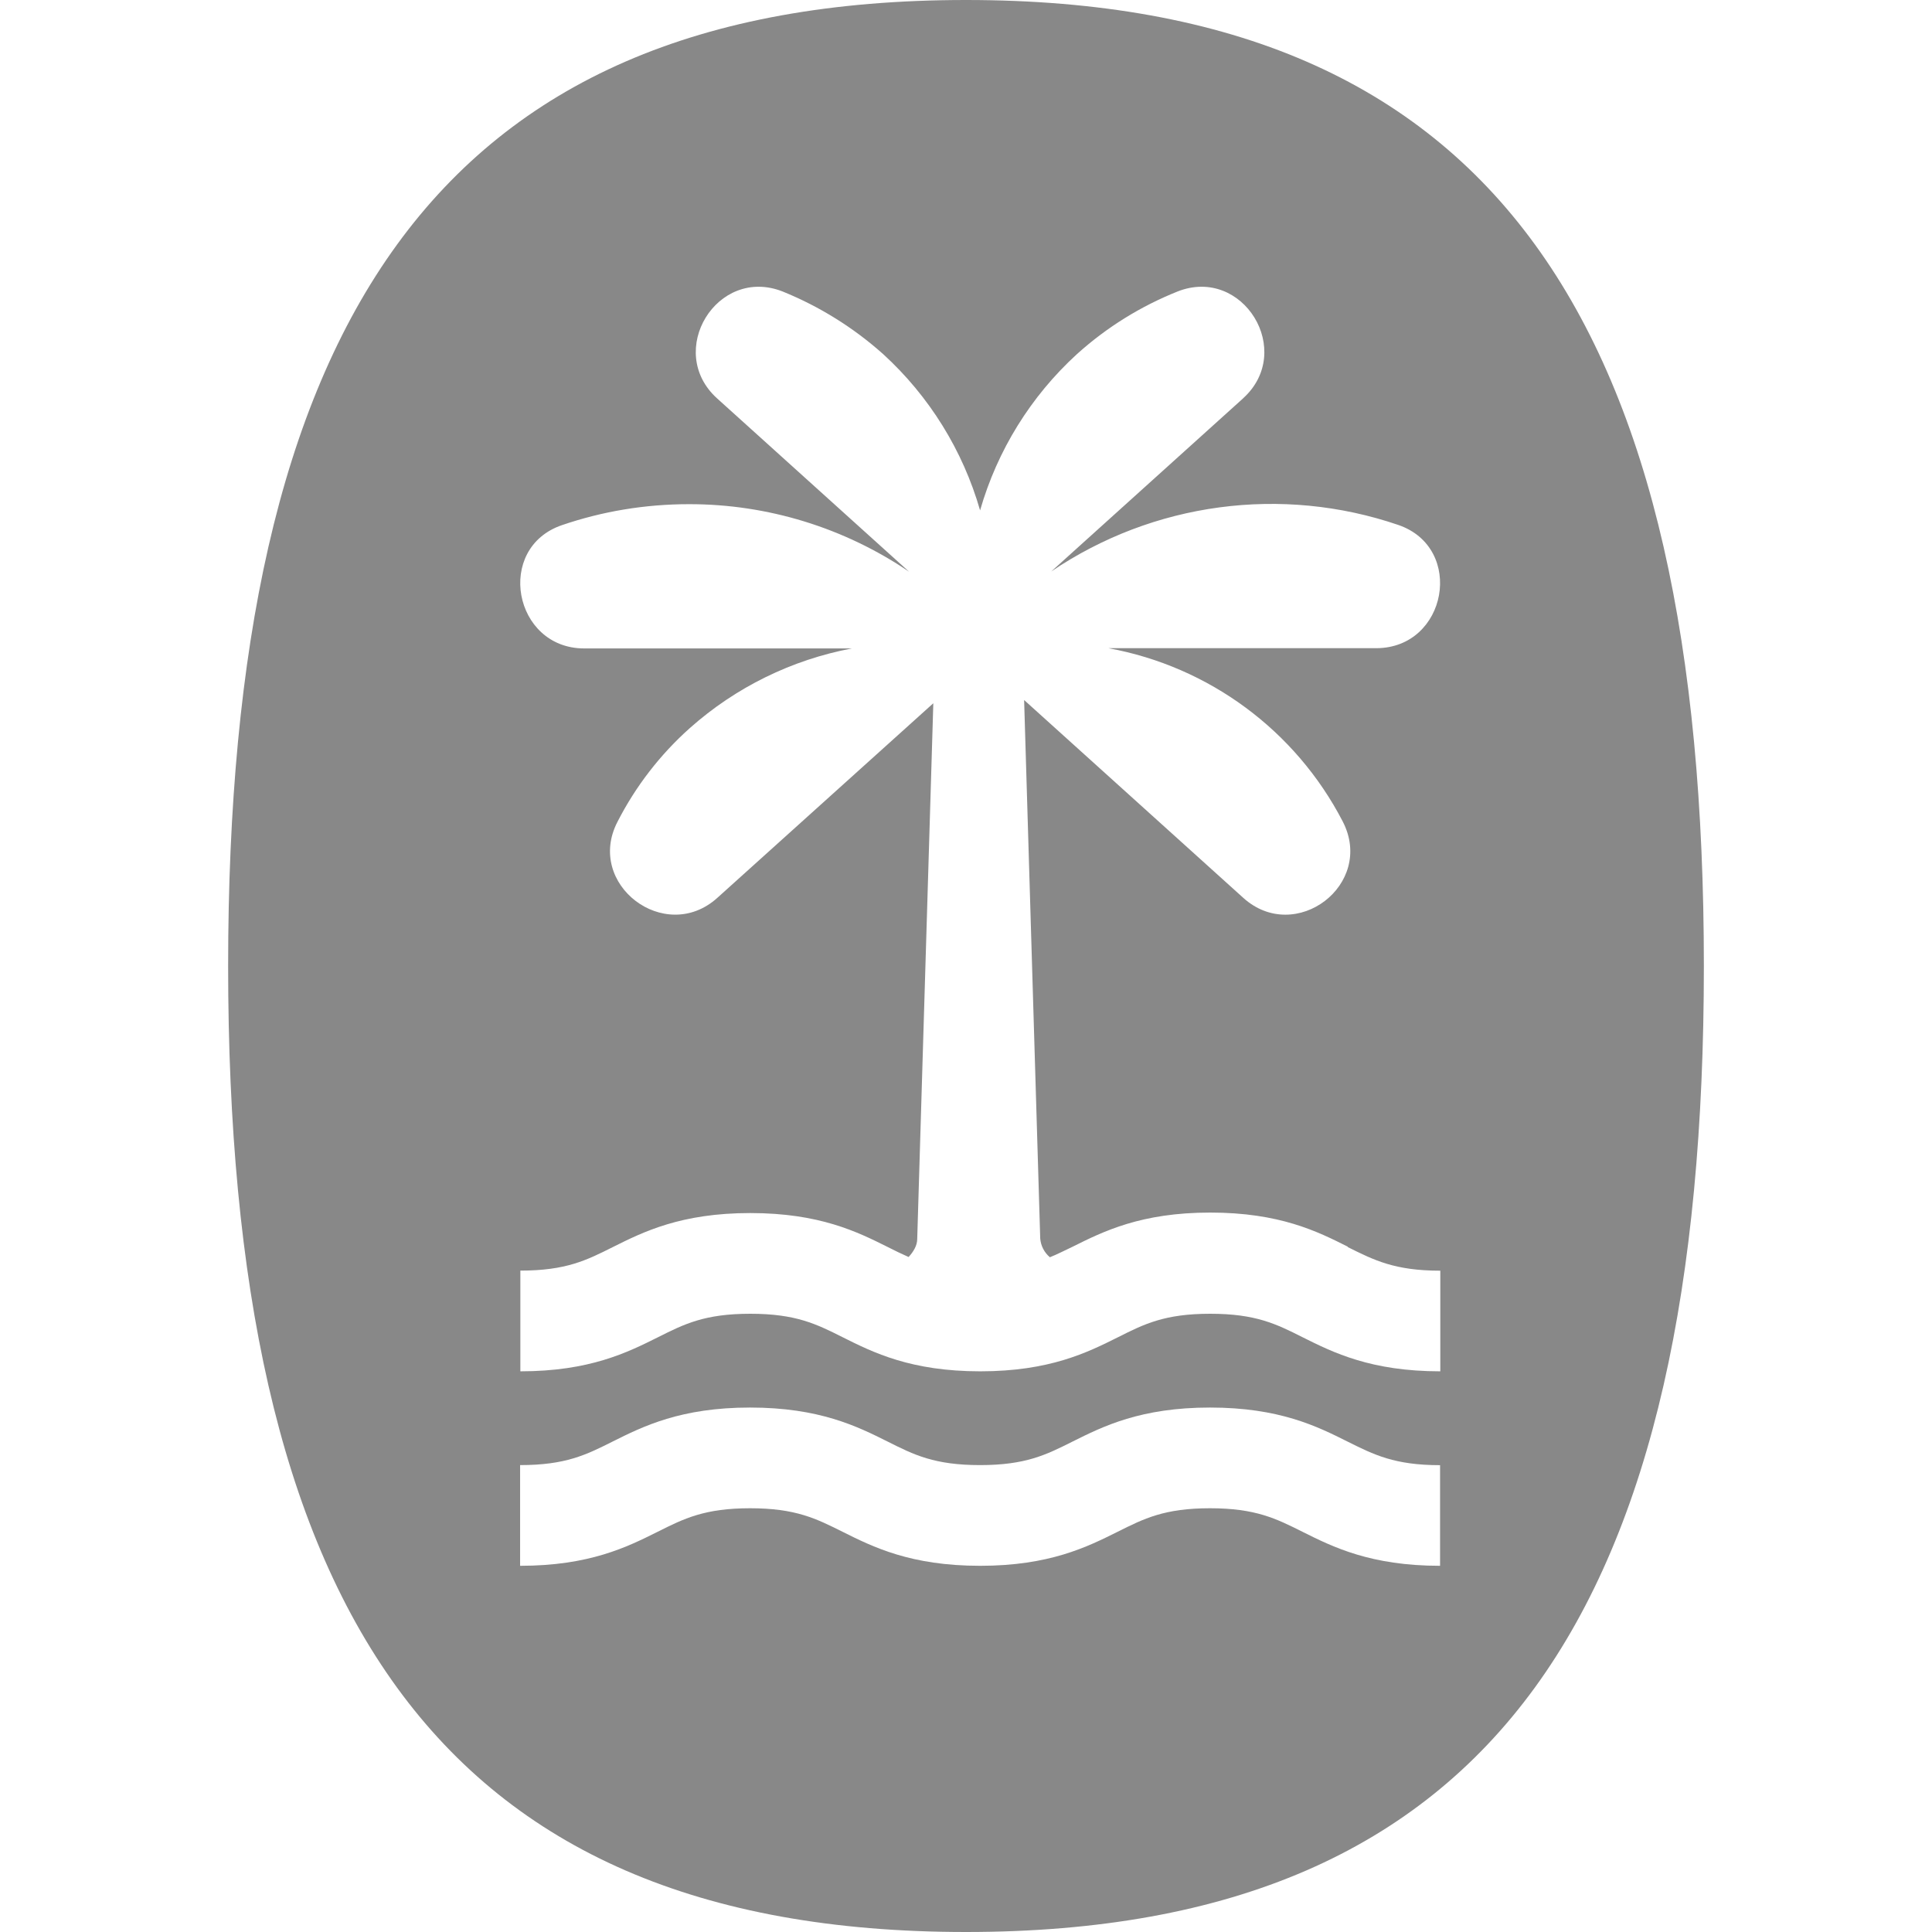
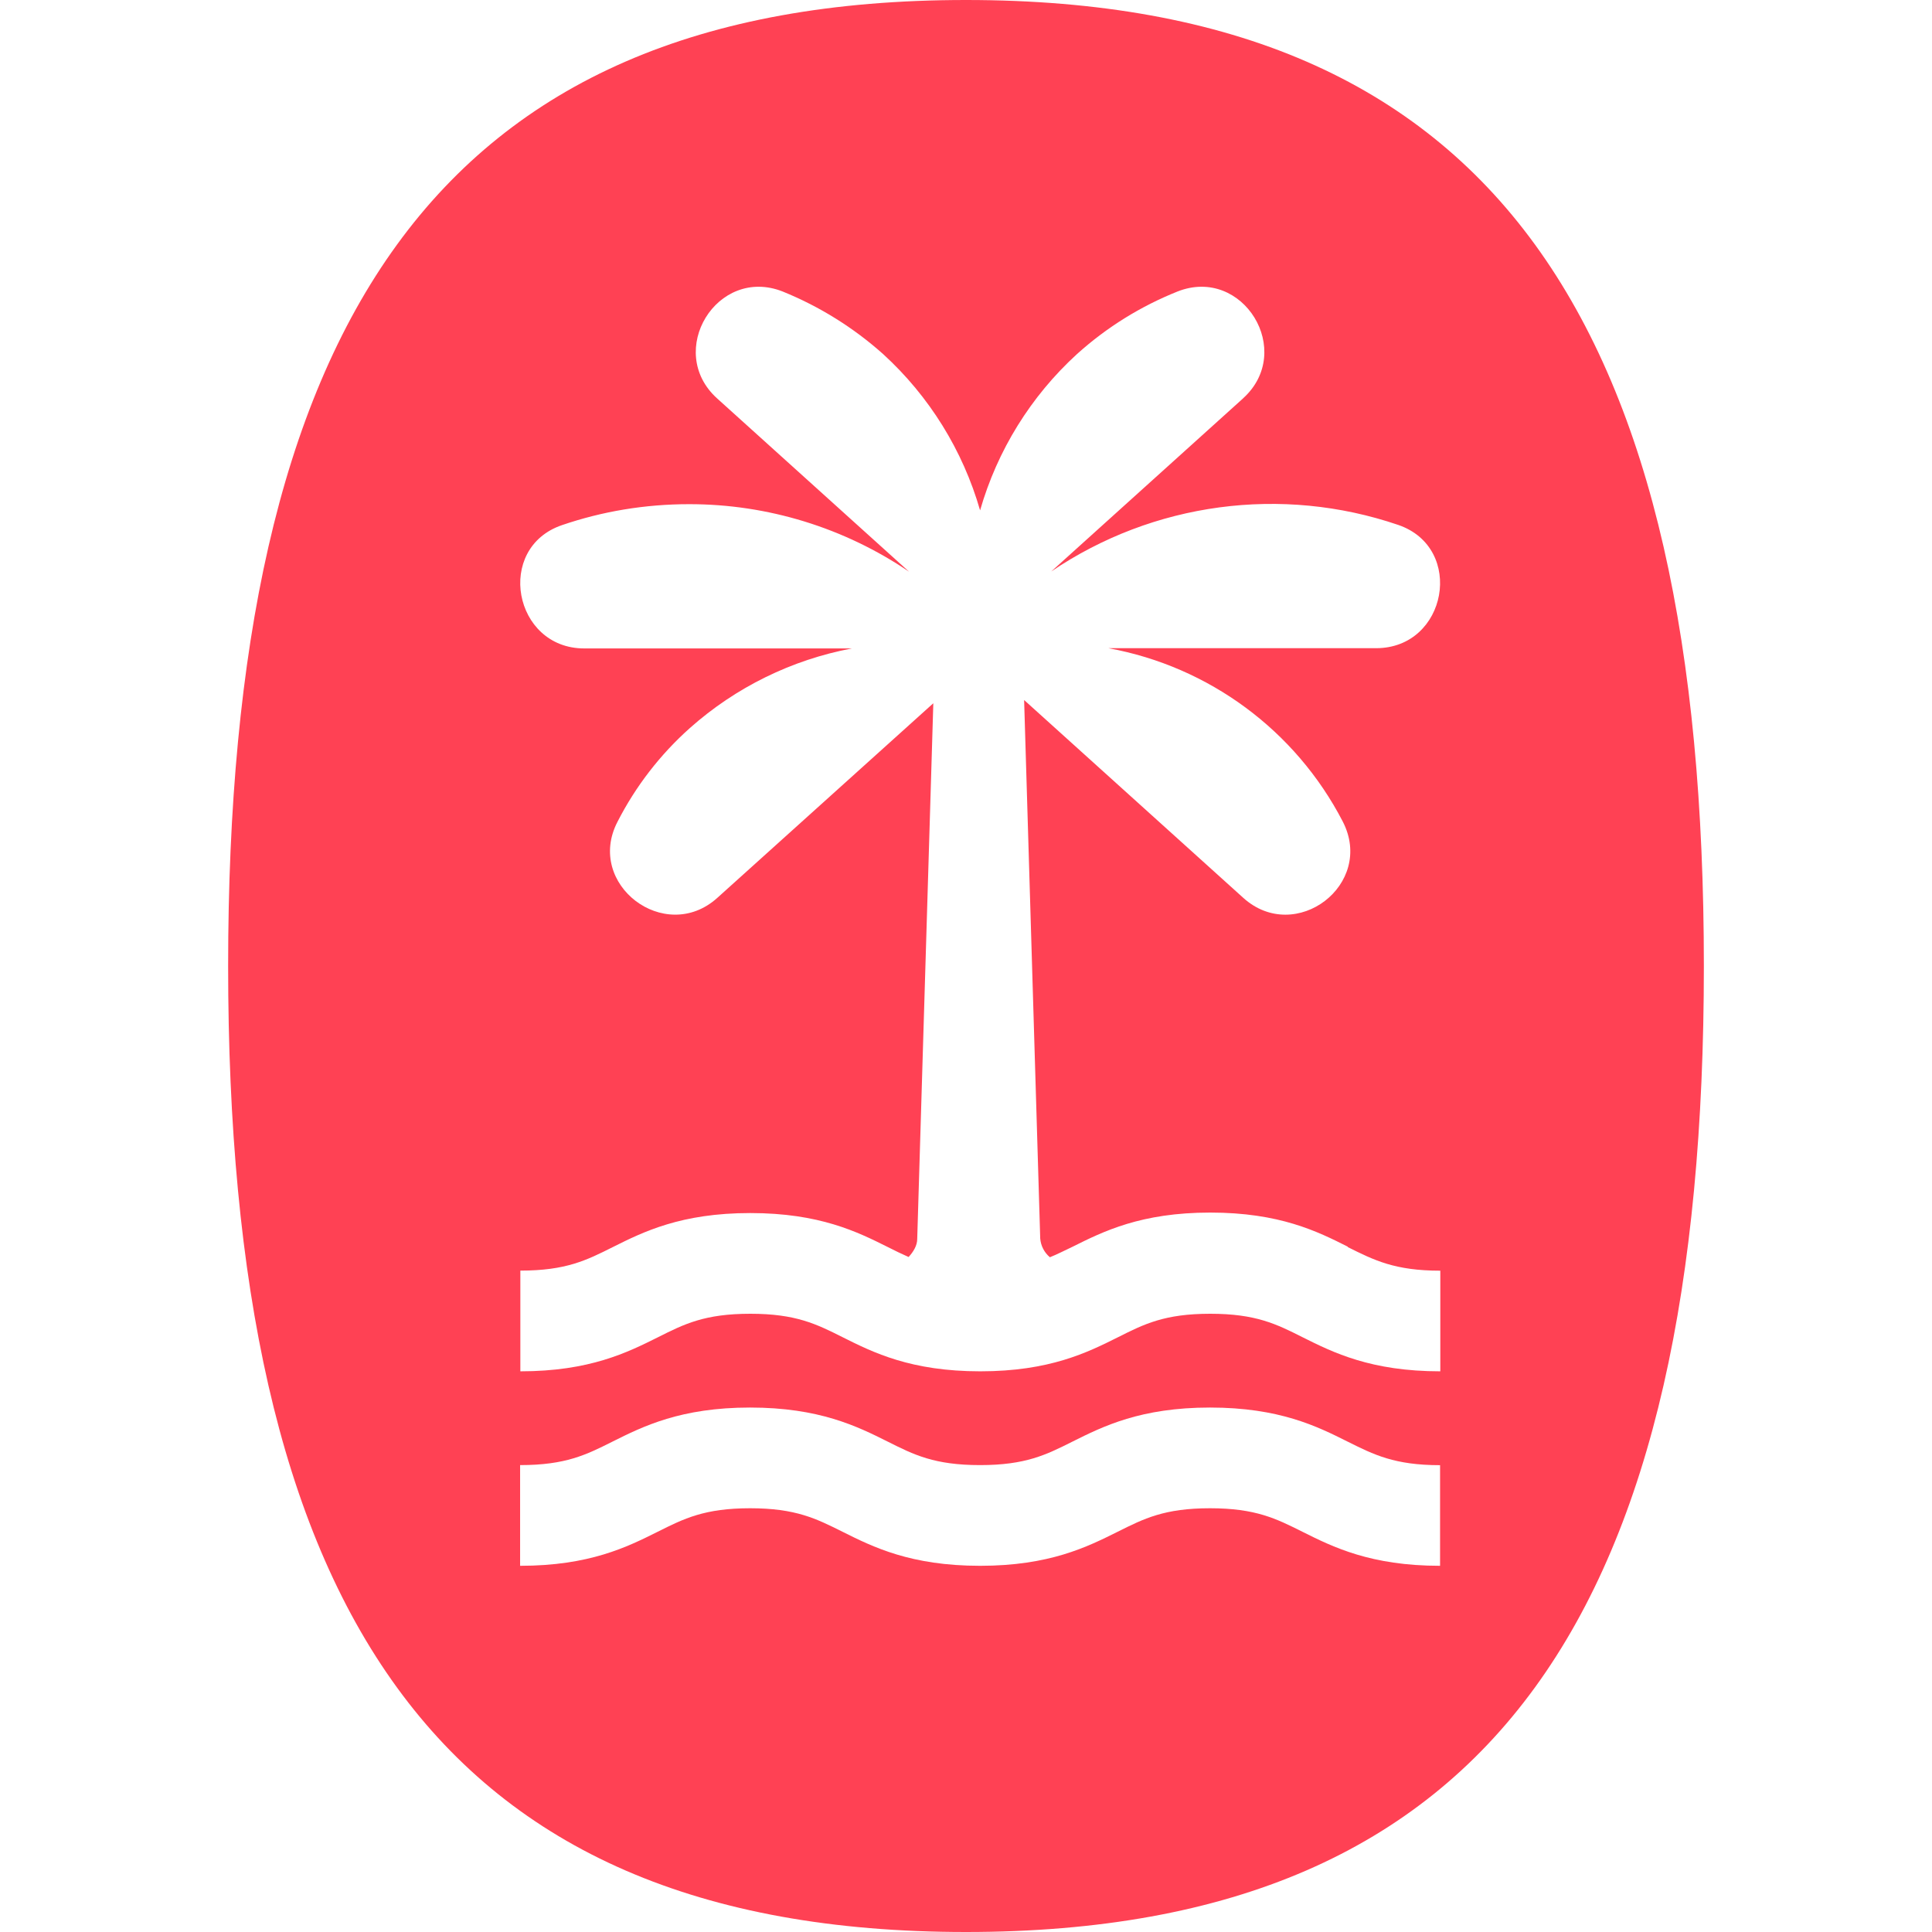
- <svg xmlns="http://www.w3.org/2000/svg" viewBox="0 0 24 24" fill="#888888" role="img" aria-hidden="true">
+ <svg xmlns="http://www.w3.org/2000/svg" viewBox="0 0 24 24" fill="#FF4154" role="img" aria-hidden="true">
  <path d="M12 0c6.627 0 9.166 4.102 9.166 12S18.626 24 12 24s-9.166-4.096-9.166-12c0-7.898 2.54-12 9.166-12m3.031 17.485c-.861 0-1.33.234-1.708.423-.327.164-.582.292-1.148.292-.567 0-.822-.128-1.148-.292-.378-.189-.848-.423-1.71-.423-.86 0-1.33.234-1.708.423-.327.164-.581.292-1.148.292v1.251c.862 0 1.331-.234 1.709-.423.326-.163.581-.292 1.148-.292s.821.129 1.148.292c.378.189.847.423 1.709.423.861 0 1.33-.234 1.709-.423.326-.163.58-.292 1.147-.292s.822.129 1.148.292c.378.189.848.423 1.71.423v-1.25c-.565 0-.822-.13-1.149-.293-.377-.189-.847-.423-1.709-.423m.41-12.536c.65-.586 0-1.648-.813-1.328-.45.18-.873.438-1.251.779a4.2 4.2 0 0 0-1.202 1.94 4.2 4.2 0 0 0-1.203-1.94 4.3 4.3 0 0 0-1.25-.779c-.814-.32-1.463.742-.814 1.328l2.385 2.153a4.86 4.86 0 0 0-2.731-.839c-.552 0-1.082.09-1.58.26-.836.284-.604 1.532.275 1.532h3.326a4.2 4.2 0 0 0-2.012.988 4 4 0 0 0-.9 1.165c-.403.776.588 1.529 1.237.948l2.686-2.42-.2 6.656c0 .08-.047.158-.107.223a5 5 0 0 1-.257-.123c-.378-.189-.848-.423-1.71-.423-.861 0-1.33.234-1.708.423-.327.164-.581.292-1.148.292v1.251c.861 0 1.33-.234 1.709-.423.326-.164.58-.292 1.148-.292.566 0 .821.128 1.148.292.377.189.847.423 1.708.423.862 0 1.332-.234 1.71-.423.326-.164.58-.292 1.147-.292s.822.128 1.148.292c.378.189.848.423 1.71.423v-1.25c-.565 0-.822-.13-1.149-.293v-.005c-.378-.19-.847-.424-1.709-.424-.861 0-1.33.235-1.709.424-.097.045-.189.094-.283.131a.34.34 0 0 1-.12-.232l-.2-6.69 2.722 2.457c.65.587 1.64-.166 1.236-.948a4.11 4.11 0 0 0-2.911-2.153h3.326c.882 0 1.108-1.245.275-1.531a4.88 4.88 0 0 0-4.311.578l2.385-2.152z" />
</svg>
